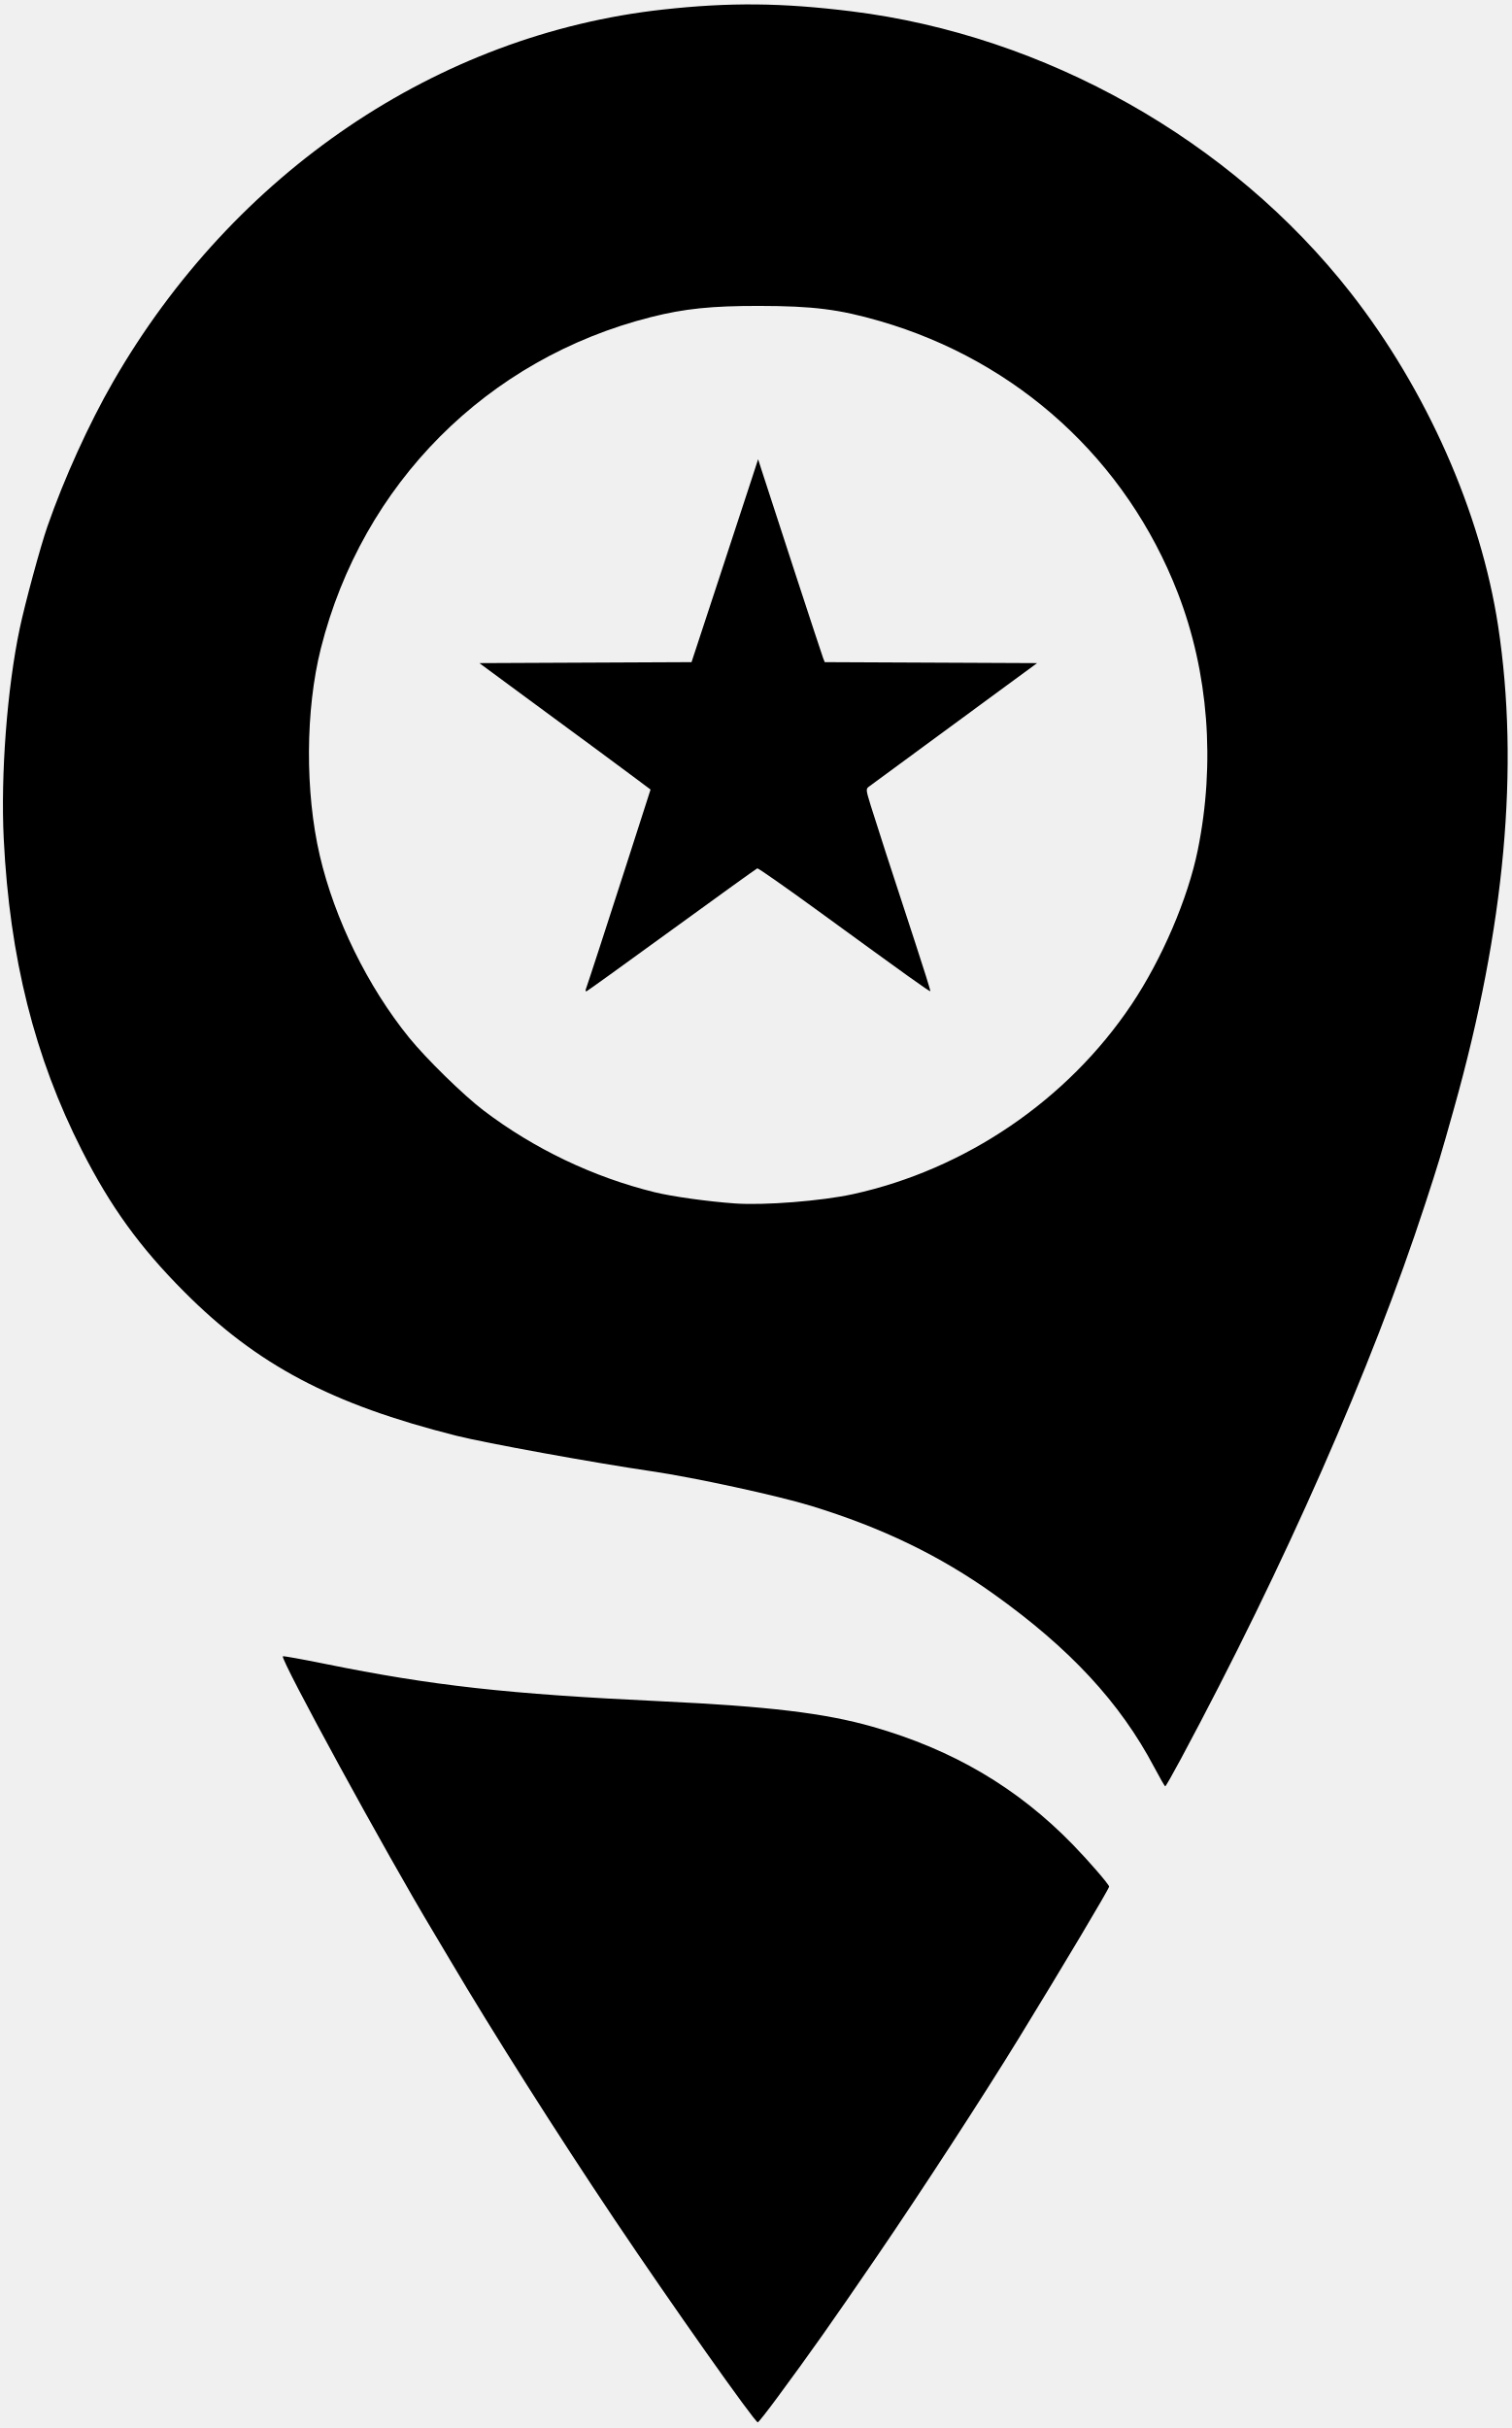
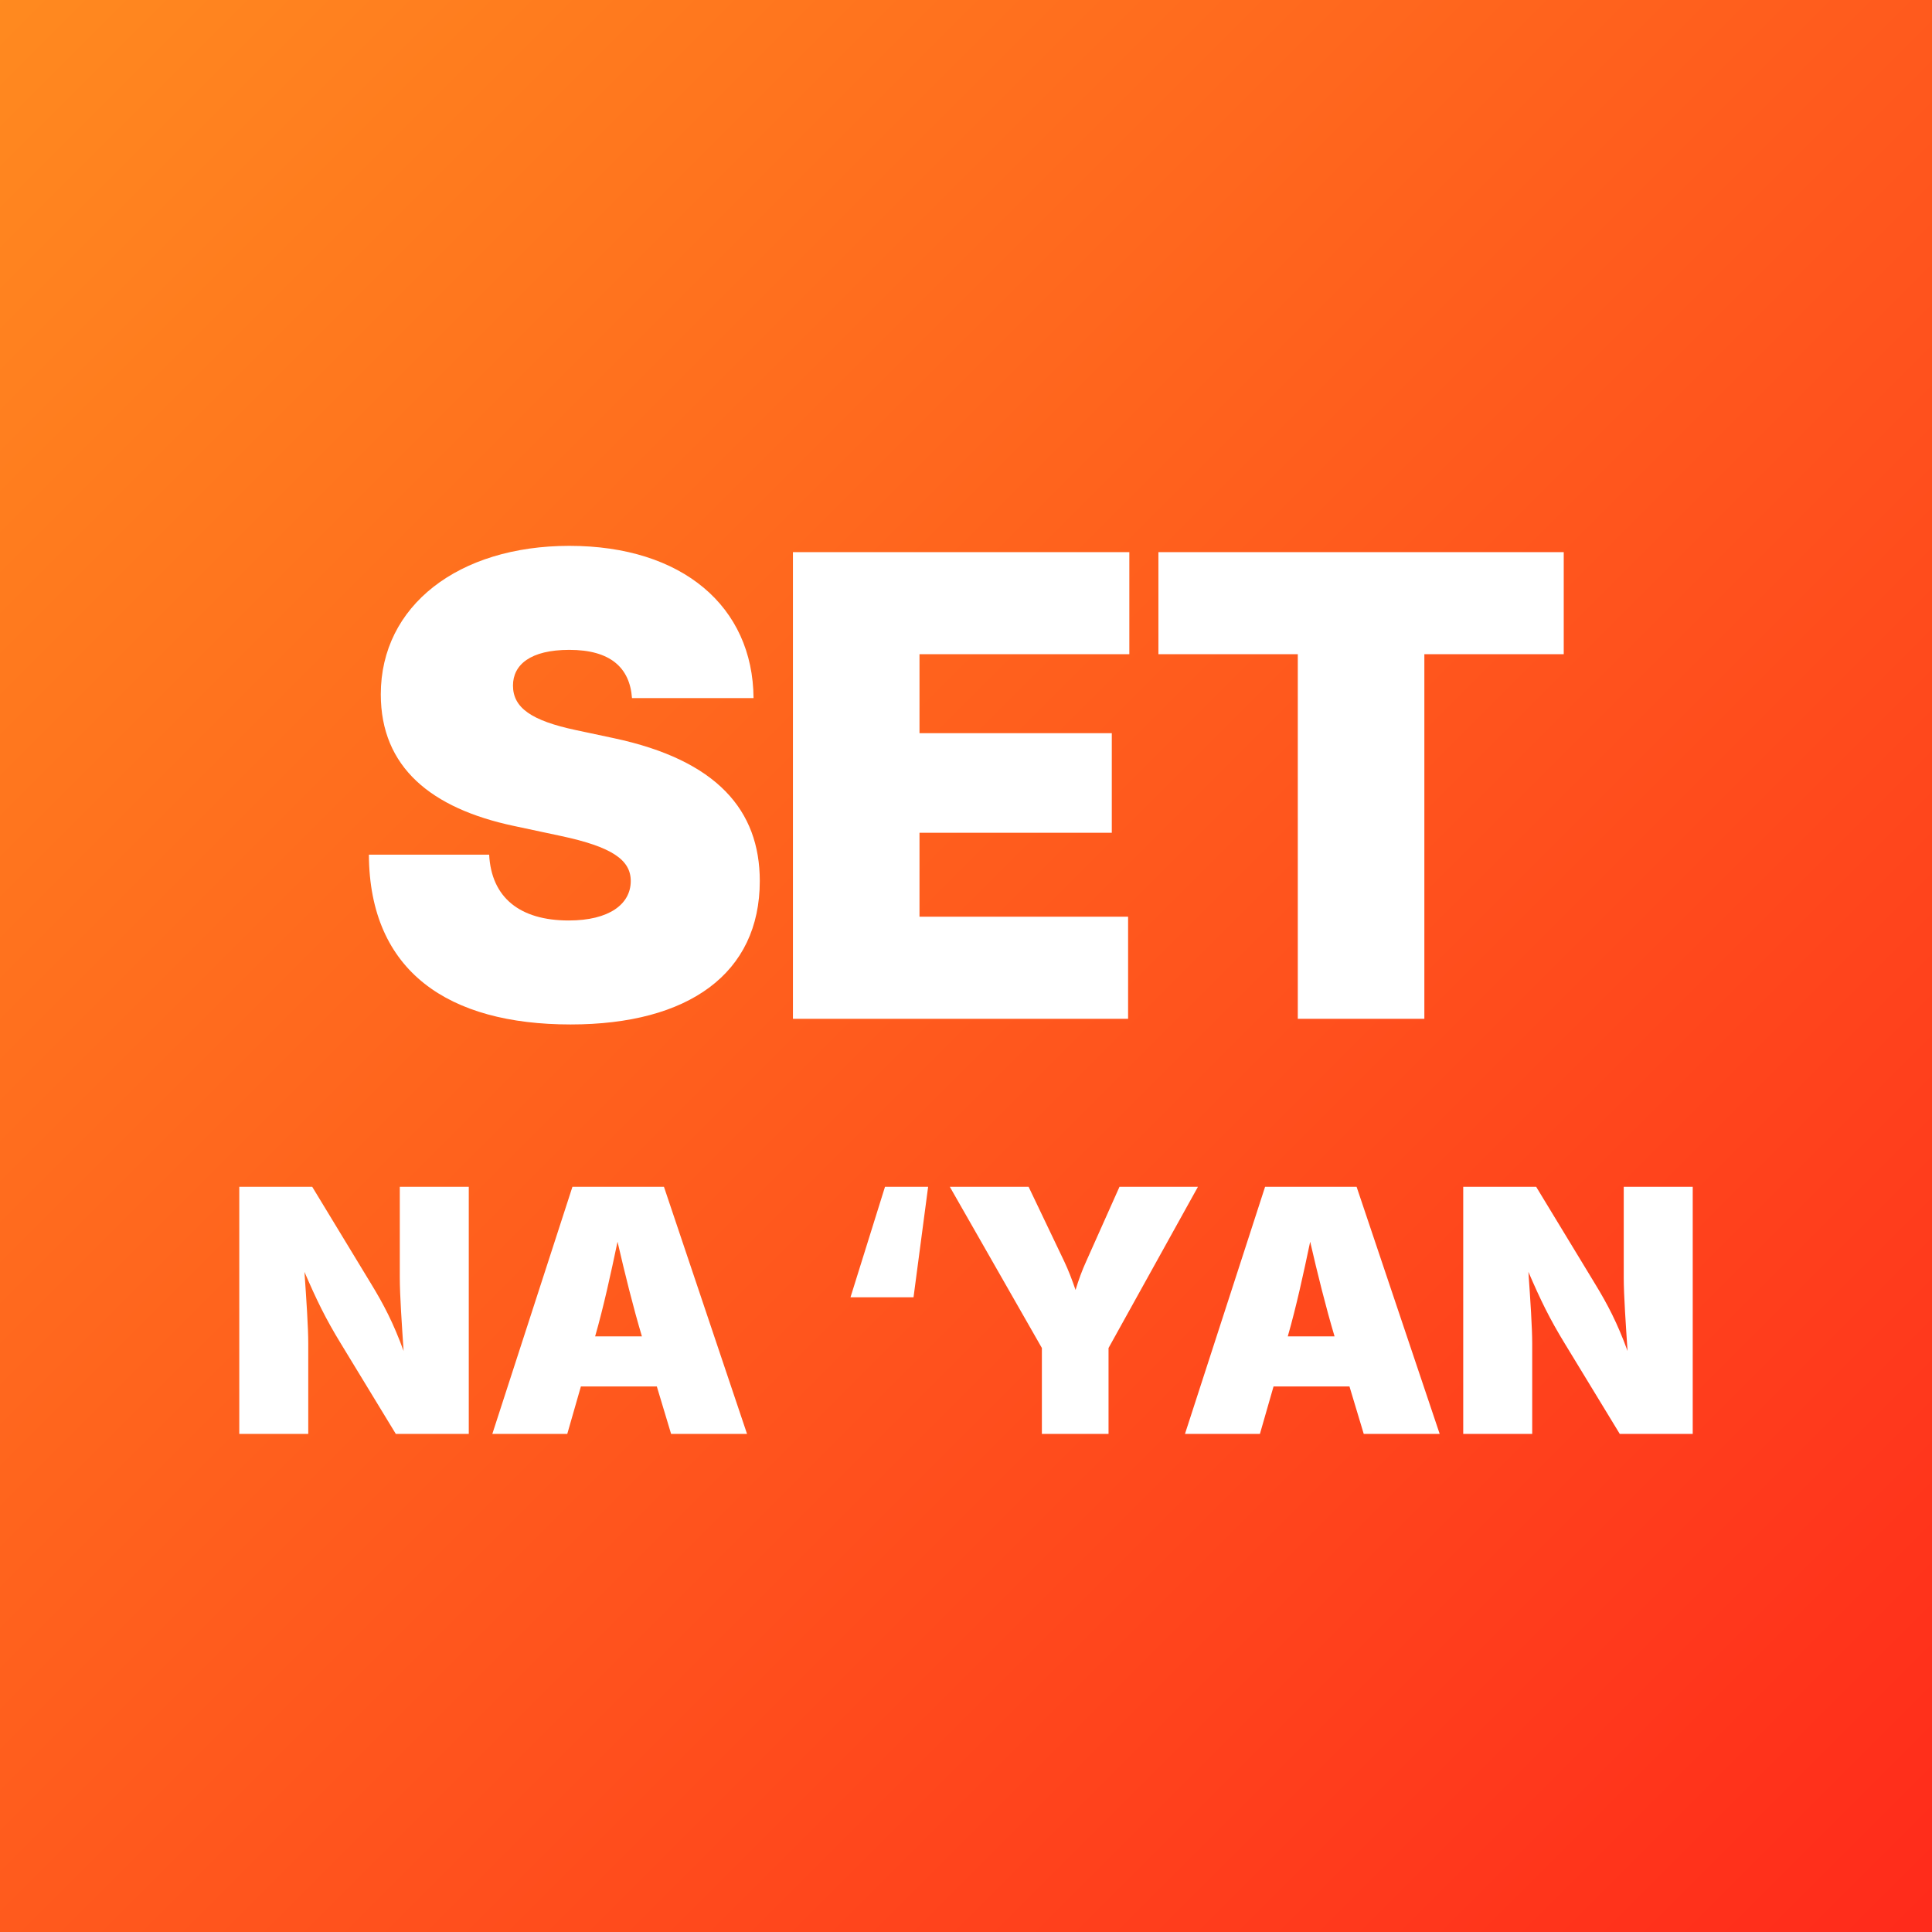
- <svg xmlns="http://www.w3.org/2000/svg" viewBox="0 0 808 1298">
-   <path d="M 631.40 940.23 C627.06,948.33 623.28,954.96 623.00,954.96 C622.72,954.97 620.07,950.36 617.09,944.73 C598.81,910.12 572.02,881.22 531.30,852.17 C502.41,831.57 471.59,816.68 433.74,805.06 C415.75,799.54 371.19,789.87 348.40,786.53 C317.84,782.06 259.54,771.45 244.00,767.54 C177.05,750.66 137.50,729.74 98.48,690.58 C74.74,666.75 59.11,645.15 43.79,615.00 C18.49,565.21 5.17,512.11 2.00,448.51 C0.29,414.19 3.81,367.88 10.55,335.98 C13.37,322.58 21.66,292.03 25.33,281.50 C34.32,255.65 47.54,226.55 60.53,204.00 C124.97,92.18 234.05,18.37 354.50,5.10 C390.04,1.18 417.96,1.44 455.20,6.05 C558.88,18.88 658.22,74.88 722.11,156.50 C762.70,208.35 791.71,273.87 800.96,334.59 C812.45,409.94 804.62,495.63 777.40,592.50 C770.07,618.62 769.18,621.55 761.85,644.00 C733.39,731.16 686.79,836.97 631.40,940.23 ZM 393.00 643.36 C408.67,644.47 439.24,642.06 456.00,638.40 C516.18,625.23 570.75,588.10 604.96,537.04 C621.20,512.79 635.13,480.34 640.38,454.50 C649.88,407.82 646.13,359.36 629.72,316.99 C602.23,246.01 544.22,193.06 470.50,171.67 C448.68,165.34 434.72,163.58 406.00,163.54 C380.49,163.50 365.91,165.00 348.00,169.53 C260.44,191.66 193.71,258.65 171.54,346.66 C163.27,379.53 163.05,423.39 170.99,457.45 C178.89,491.32 196.57,527.37 218.67,554.65 C227.82,565.94 247.79,585.49 258.54,593.66 C285.47,614.13 317.23,629.31 350.01,637.36 C359.47,639.68 378.39,642.32 393.00,643.36 ZM 415.20 1282.25 C410.03,1289.26 405.50,1294.99 405.15,1294.97 C403.51,1294.90 358.71,1231.48 328.54,1186.50 C298.34,1141.49 263.05,1085.84 241.02,1048.50 C238.10,1043.55 233.81,1036.35 231.50,1032.50 C206.76,991.39 149.74,886.93 151.22,885.44 C151.46,885.20 161.55,887.02 173.64,889.47 C231.33,901.18 271.04,905.60 353.50,909.50 C411.02,912.22 441.03,915.83 466.50,923.09 C509.40,935.33 543.95,955.67 573.61,986.14 C582.03,994.79 593.00,1007.48 593.00,1008.57 C593.00,1009.71 568.33,1051.11 544.60,1089.80 C525.89,1120.32 492.25,1172.03 468.89,1206.19 C444.04,1242.53 433.99,1256.77 415.20,1282.25 ZM 359.34 497.00 C334.76,514.88 314.20,529.67 313.66,529.89 C313.12,530.10 312.92,529.65 313.20,528.89 C314.04,526.68 326.14,489.54 334.02,465.00 C337.99,452.62 342.73,437.91 344.54,432.30 L 347.82 422.09 L 338.66 415.24 C333.62,411.47 324.94,405.03 319.36,400.94 C313.78,396.85 297.31,384.73 282.76,374.00 L 256.30 354.50 L 313.02 354.24 L 369.73 353.98 L 383.95 310.74 C391.77,286.96 399.78,262.55 401.75,256.50 L 405.33 245.50 L 407.09 251.00 C412.49,267.90 439.31,349.85 440.06,351.74 L 440.95 353.98 L 554.50 354.50 L 538.50 366.23 C529.70,372.68 509.90,387.22 494.50,398.54 C479.10,409.85 465.67,419.72 464.66,420.47 C462.88,421.77 462.92,422.14 465.54,430.66 C468.56,440.43 476.59,465.19 489.33,504.00 C493.94,518.03 497.57,529.66 497.40,529.87 C497.08,530.26 486.41,522.62 437.13,486.75 C419.87,474.19 405.37,464.05 404.90,464.21 C404.43,464.37 383.93,479.12 359.34,497.00 Z" fill="currentColor" />
+ <svg xmlns="http://www.w3.org/2000/svg" viewBox="0 0 1024 1024" width="1024" height="1024" role="img" aria-label="Setnayan">
+   <defs>
+     <linearGradient id="setnayan-temp-gradient-mark" x1="0" y1="0" x2="1" y2="1">
+       <stop offset="0" stop-color="#FF8A1F" />
+       <stop offset="1" stop-color="#FF2A1B" />
+     </linearGradient>
+   </defs>
+   <rect width="1024" height="1024" fill="url(#setnayan-temp-gradient-mark)" />
+   <g fill="#FFFFFF" font-family="-apple-system, BlinkMacSystemFont, 'Inter', 'Helvetica Neue', 'Arial Black', Arial, sans-serif" font-weight="900" text-anchor="middle">
+     <text x="512" y="540" font-size="340" letter-spacing="-8">SET</text>
+     <text x="512" y="760" font-size="180" letter-spacing="0">NA ‘YAN</text>
+   </g>
</svg>
